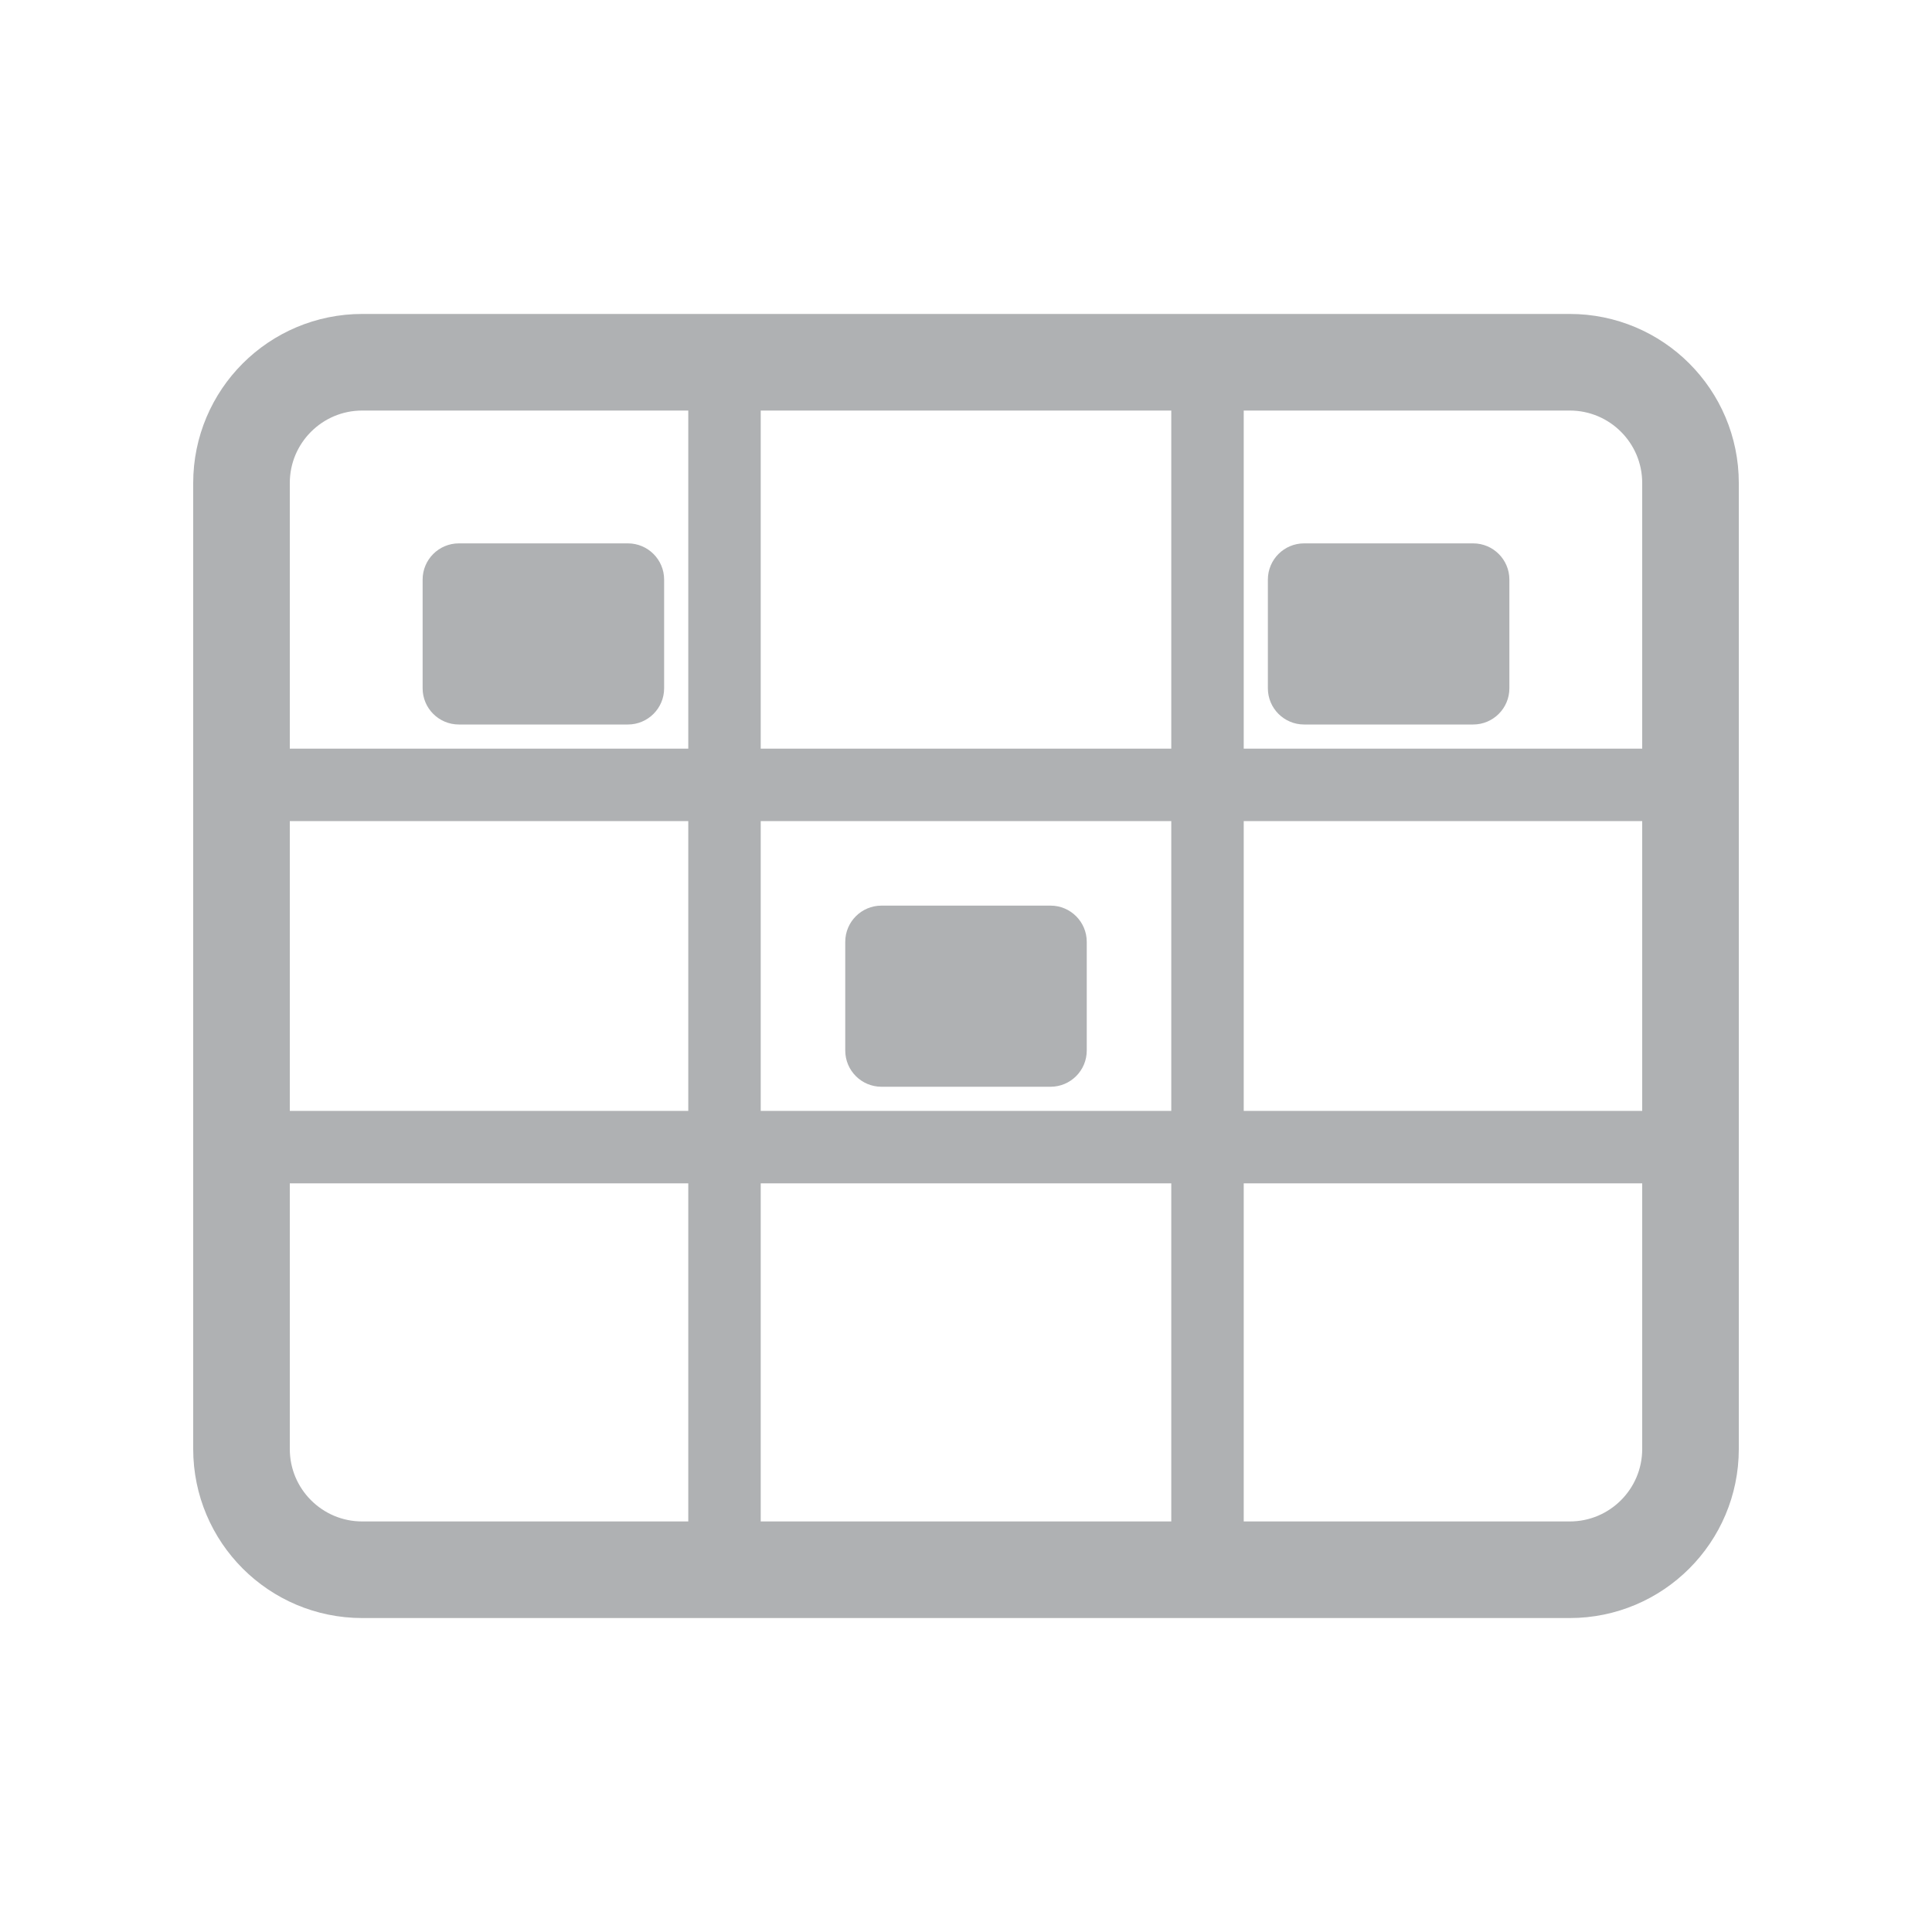
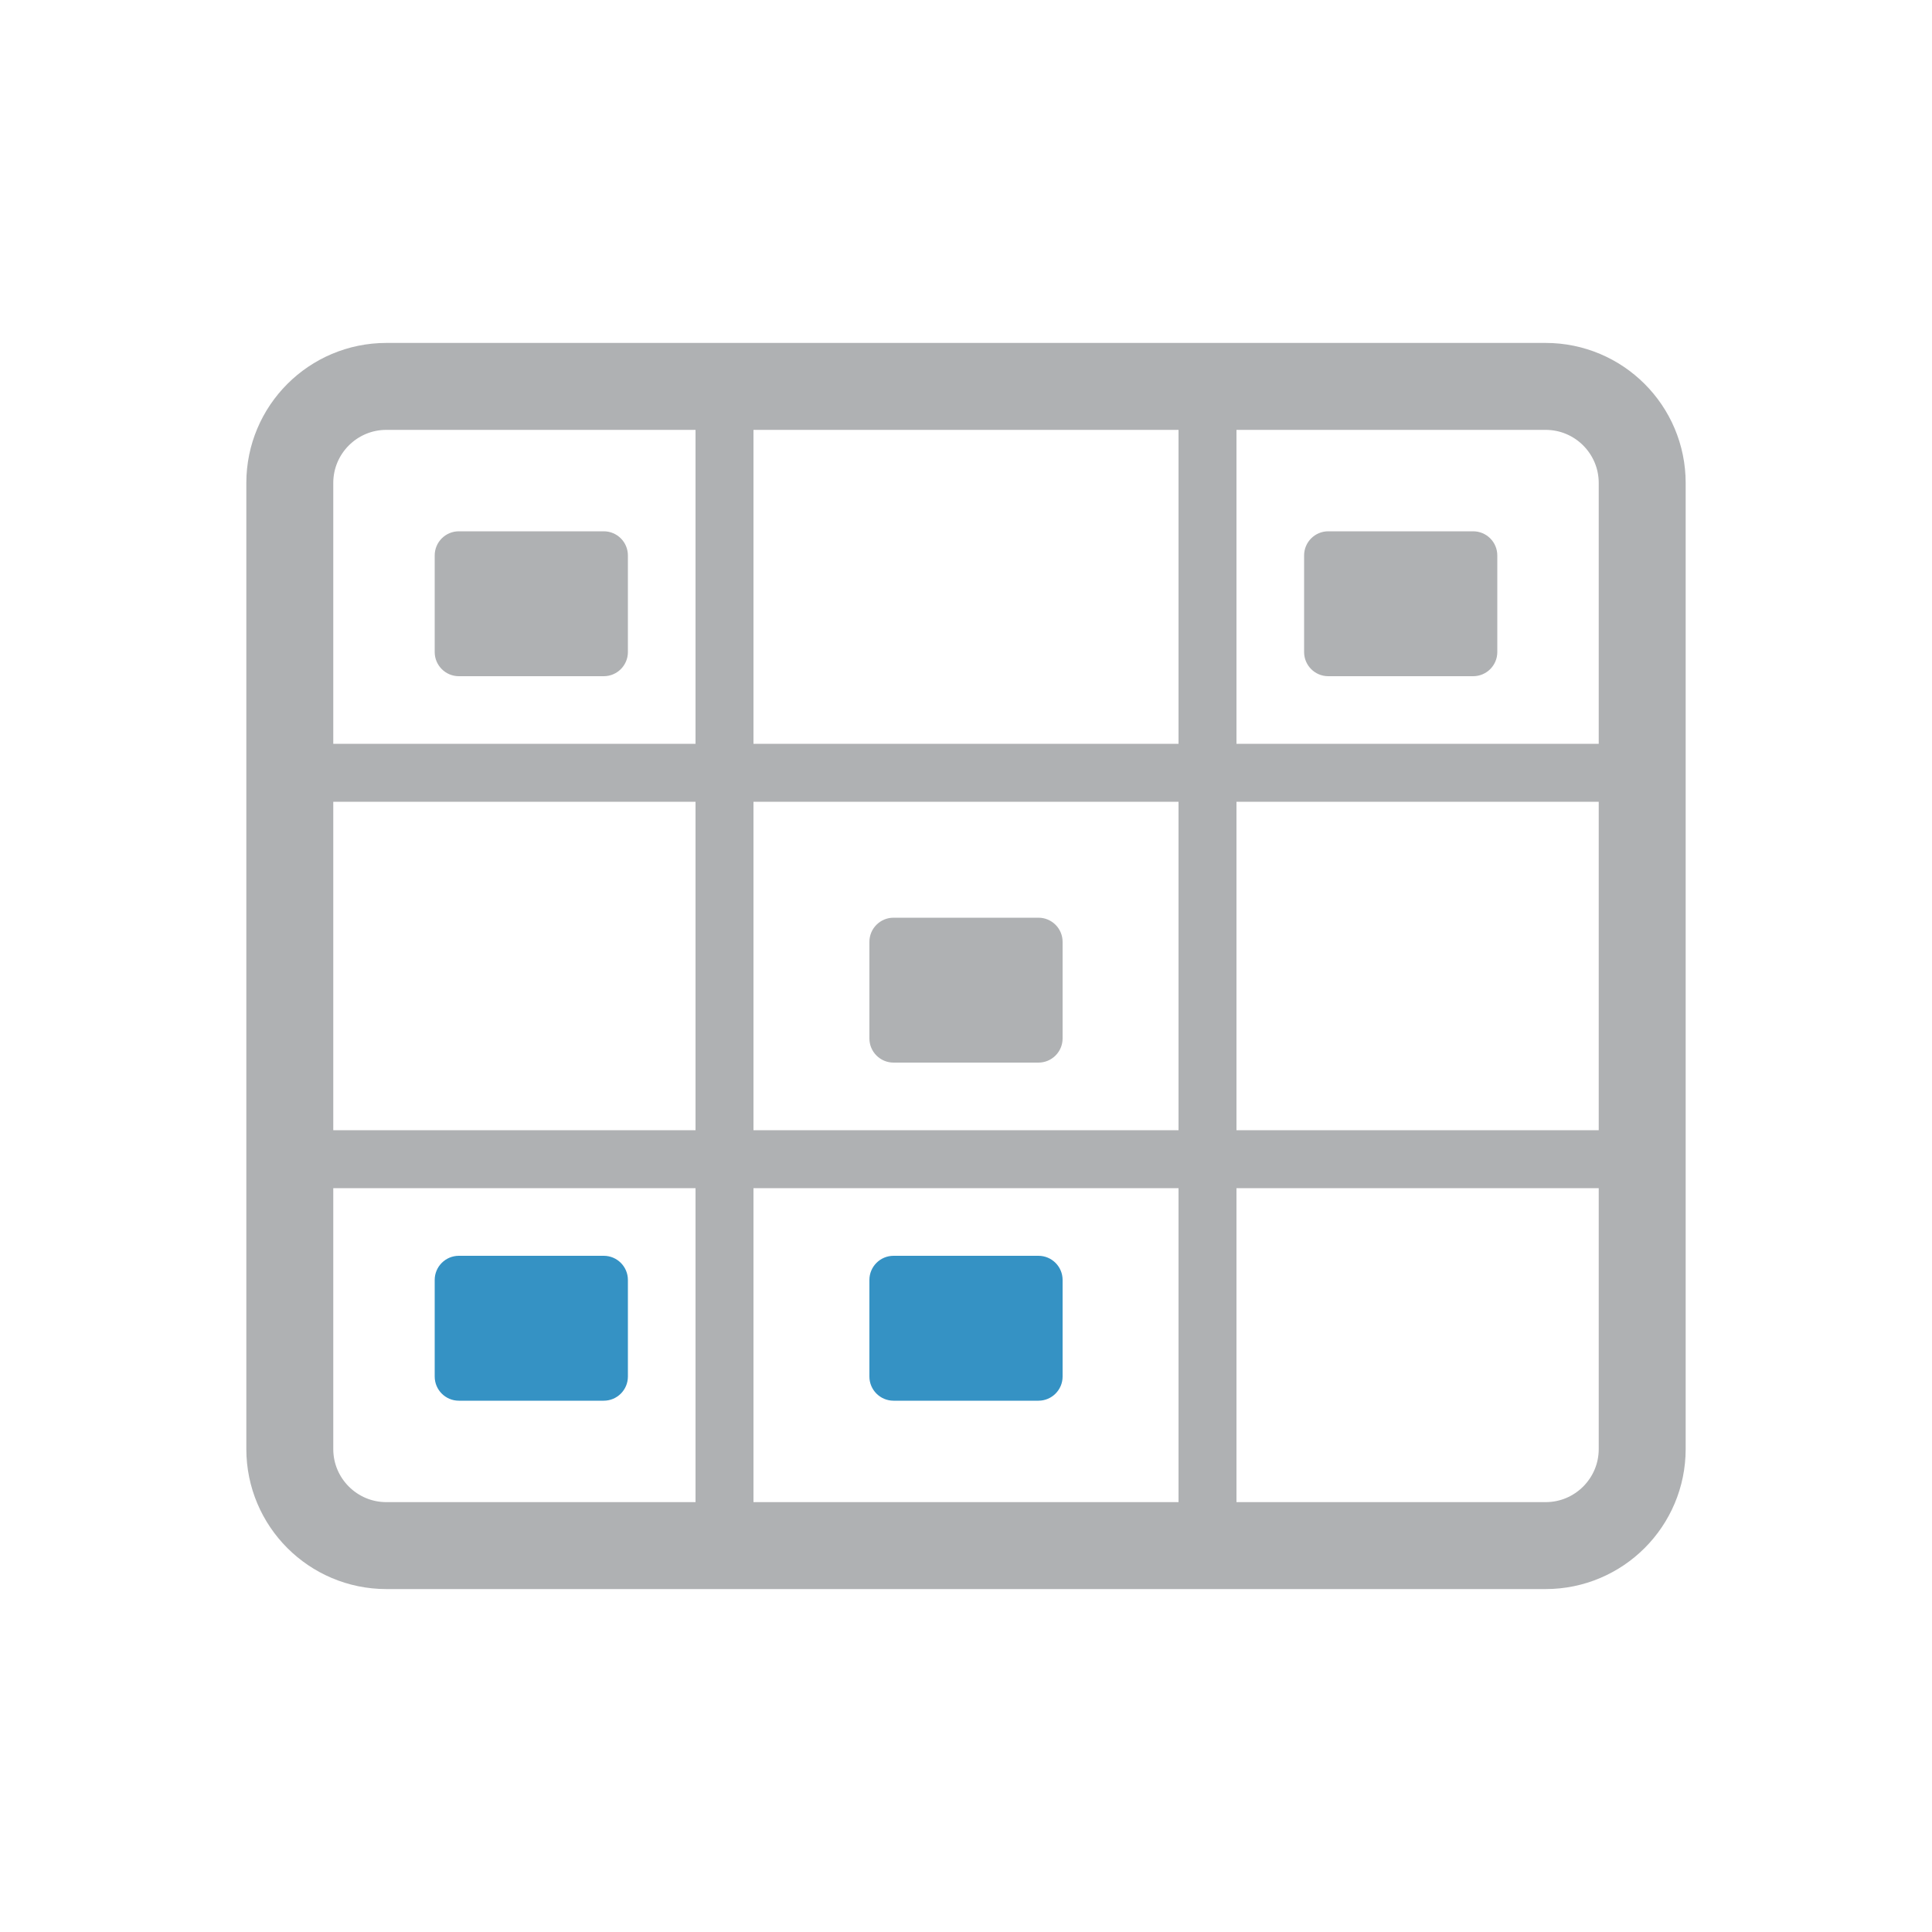
<svg xmlns="http://www.w3.org/2000/svg" width="40" height="40" viewBox="0 0 40 40">
-   <rect x="5" y="7.5" width="30" height="25" rx="2.5" fill="none" stroke="#AFB1B3" stroke-width="2" />
-   <line x1="15" y1="7.5" x2="15" y2="32.5" stroke="#AFB1B3" stroke-width="1.5" />
-   <line x1="25" y1="7.5" x2="25" y2="32.5" stroke="#AFB1B3" stroke-width="1.5" />
-   <line x1="5" y1="16.25" x2="35" y2="16.25" stroke="#AFB1B3" stroke-width="1.5" />
-   <line x1="5" y1="23.75" x2="35" y2="23.75" stroke="#AFB1B3" stroke-width="1.5" />
-   <rect x="8.75" y="11.25" width="5" height="3.75" rx="0.75" fill="#AFB1B3" />
-   <rect x="17.5" y="18.75" width="5" height="3.75" rx="0.75" fill="#AFB1B3" />
-   <rect x="26.25" y="11.25" width="5" height="3.75" rx="0.75" fill="#AFB1B3" />
+   <rect x="6" y="8" width="28" height="24" rx="2" fill="none" stroke="#AFB1B3" stroke-width="1.8" />
+   <line x1="15" y1="8" x2="15" y2="32" stroke="#AFB1B3" stroke-width="1.2" />
+   <line x1="25" y1="8" x2="25" y2="32" stroke="#AFB1B3" stroke-width="1.2" />
+   <line x1="6" y1="16" x2="34" y2="16" stroke="#AFB1B3" stroke-width="1.2" />
+   <line x1="6" y1="24" x2="34" y2="24" stroke="#AFB1B3" stroke-width="1.2" />
+   <rect x="9" y="11" width="4" height="3" rx="0.5" fill="#AFB1B3" />
+   <rect x="18" y="19" width="4" height="3" rx="0.5" fill="#AFB1B3" />
+   <rect x="27" y="11" width="4" height="3" rx="0.5" fill="#AFB1B3" />
+   <rect x="9" y="26" width="4" height="3" rx="0.5" fill="#3592C4" />
+   <rect x="18" y="26" width="4" height="3" rx="0.5" fill="#3592C4" />
</svg>
